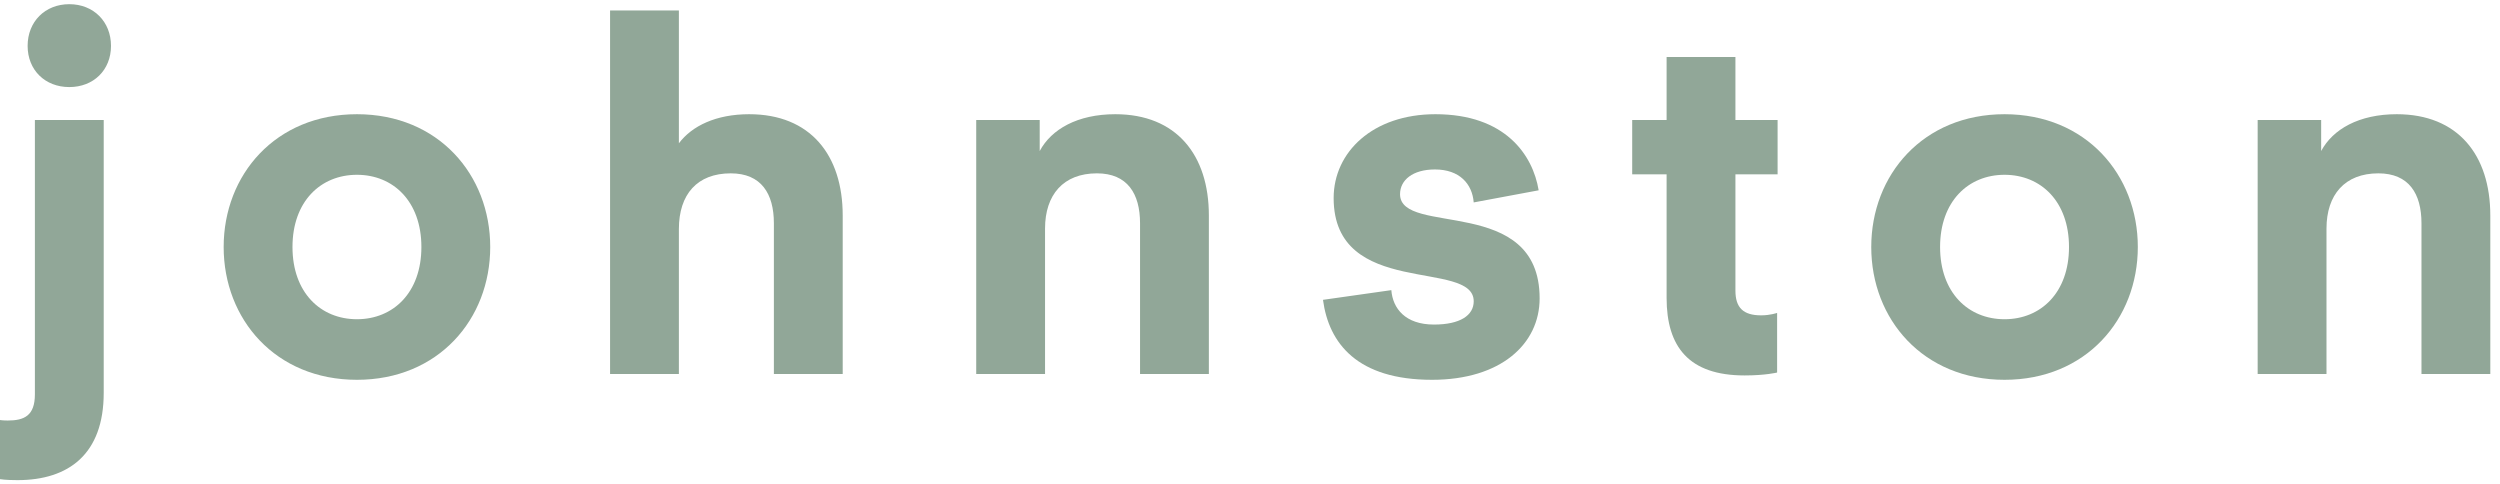
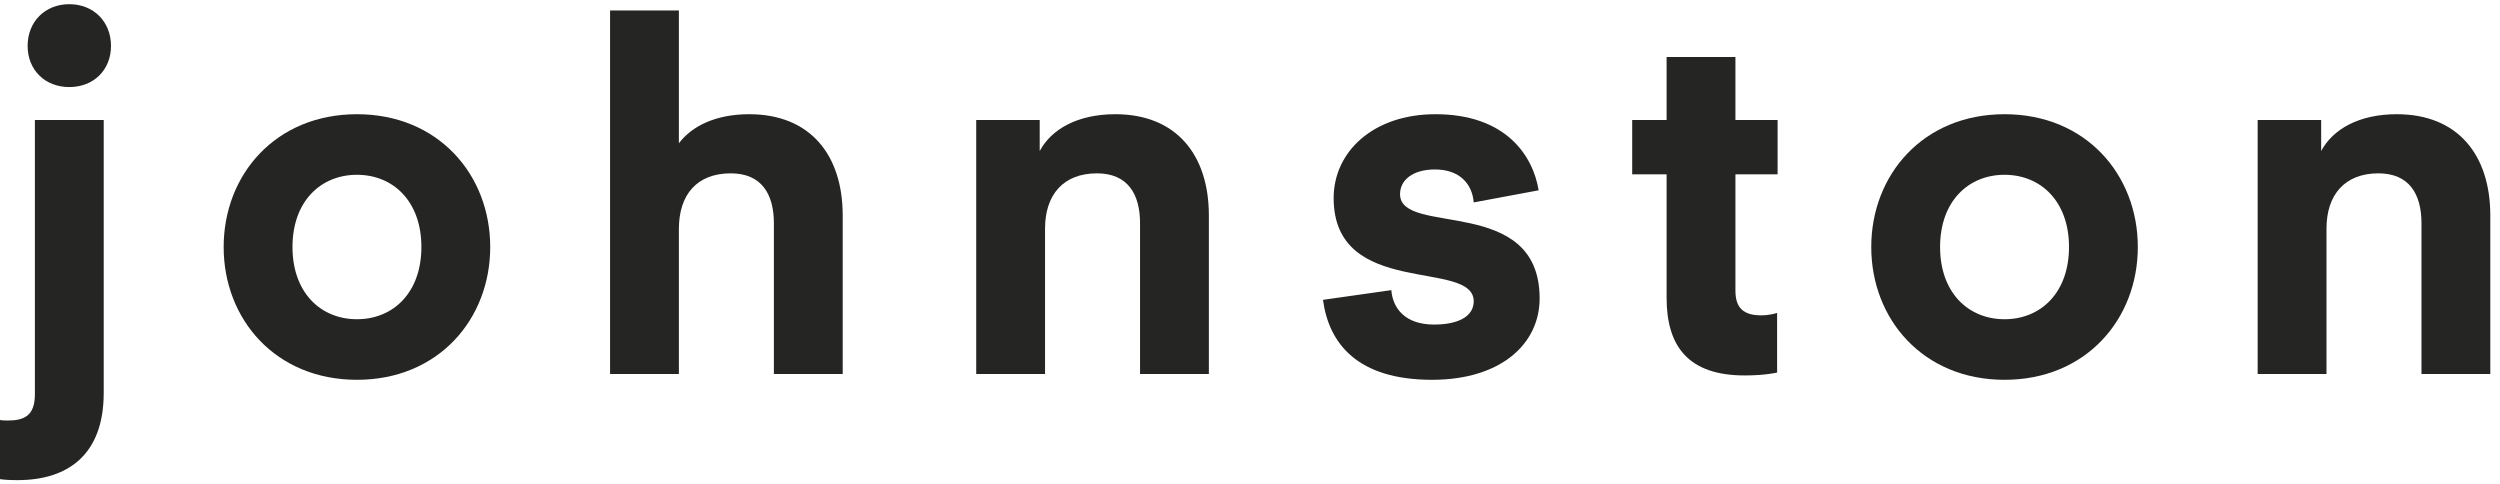
<svg xmlns="http://www.w3.org/2000/svg" width="181" height="35" viewBox="0 0 181 35" fill="none">
-   <path d="M5.018 6.304C6.772 6.304 8.036 5.075 8.036 3.321C8.036 1.566 6.772 0.303 5.018 0.303C3.263 0.303 2 1.566 2 3.321C2 5.075 3.263 6.304 5.018 6.304ZM0 34.691C0 34.691 0.386 34.762 1.263 34.762C4.983 34.762 7.509 32.867 7.509 28.445V8.69H2.526V28.551C2.526 30.095 1.755 30.446 0.561 30.446C0.211 30.446 0 30.41 0 30.41V34.691Z" fill="#91A798" />
-   <path d="M25.843 27.498C31.738 27.498 35.492 23.112 35.492 17.883C35.492 12.655 31.738 8.269 25.843 8.269C19.947 8.269 16.193 12.655 16.193 17.883C16.193 23.112 19.947 27.498 25.843 27.498ZM21.176 17.883C21.176 14.585 23.211 12.655 25.843 12.655C28.474 12.655 30.509 14.585 30.509 17.883C30.509 21.182 28.474 23.112 25.843 23.112C23.211 23.112 21.176 21.182 21.176 17.883Z" fill="#91A798" />
-   <path d="M49.151 0.759H44.169V27.077H49.151V16.585C49.151 14.059 50.485 12.55 52.906 12.55C55.117 12.55 56.029 14.023 56.029 16.164V27.077H61.012V15.602C61.012 11.216 58.661 8.269 54.24 8.269C51.853 8.269 50.099 9.111 49.151 10.374V0.759Z" fill="#91A798" />
-   <path d="M75.275 8.69H70.678V27.077H75.661V16.55C75.661 14.094 76.994 12.55 79.416 12.55C81.626 12.55 82.539 14.023 82.539 16.164V27.077H87.522V15.602C87.522 11.216 85.171 8.269 80.749 8.269C78.012 8.269 76.117 9.356 75.275 10.935V8.69Z" fill="#91A798" />
-   <path d="M95.784 21.708C96.205 24.866 98.275 27.498 103.679 27.498C108.662 27.498 111.469 24.901 111.469 21.603C111.469 14.059 101.363 17.146 101.363 14.059C101.363 13.041 102.276 12.269 103.89 12.269C105.68 12.269 106.592 13.322 106.697 14.655L111.399 13.778C110.978 11.216 108.978 8.269 103.925 8.269C99.398 8.269 96.556 11.006 96.556 14.339C96.556 21.638 106.697 18.725 106.697 21.813C106.697 22.831 105.715 23.498 103.82 23.498C101.749 23.498 100.837 22.34 100.732 21.006L95.784 21.708Z" fill="#91A798" />
-   <path d="M128.663 22.655C128.663 22.655 128.172 22.831 127.505 22.831C126.206 22.831 125.645 22.27 125.645 21.041V12.62H128.698V8.69H125.645V4.128H120.662V8.69H118.171V12.62H120.662V21.568C120.662 25.112 122.276 27.182 126.312 27.182C127.821 27.182 128.663 26.972 128.663 26.972V22.655Z" fill="#91A798" />
-   <path d="M145.129 27.498C151.024 27.498 154.778 23.112 154.778 17.883C154.778 12.655 151.024 8.269 145.129 8.269C139.233 8.269 135.479 12.655 135.479 17.883C135.479 23.112 139.233 27.498 145.129 27.498ZM140.462 17.883C140.462 14.585 142.497 12.655 145.129 12.655C147.76 12.655 149.796 14.585 149.796 17.883C149.796 21.182 147.76 23.112 145.129 23.112C142.497 23.112 140.462 21.182 140.462 17.883Z" fill="#91A798" />
-   <path d="M168.052 8.69H163.455V27.077H168.438V16.55C168.438 14.094 169.771 12.55 172.192 12.55C174.403 12.55 175.315 14.023 175.315 16.164V27.077H180.298V15.602C180.298 11.216 177.947 8.269 173.526 8.269C170.789 8.269 168.894 9.356 168.052 10.935V8.69Z" fill="#91A798" />
+   <path d="M5.018 6.304C6.772 6.304 8.036 5.075 8.036 3.321C8.036 1.566 6.772 0.303 5.018 0.303C3.263 0.303 2 1.566 2 3.321C2 5.075 3.263 6.304 5.018 6.304ZM0 34.691C0 34.691 0.386 34.762 1.263 34.762C4.983 34.762 7.509 32.867 7.509 28.445V8.69H2.526V28.551C2.526 30.095 1.755 30.446 0.561 30.446C0.211 30.446 0 30.41 0 30.41V34.691Z" fill="#252524" />
+   <path d="M25.843 27.498C31.738 27.498 35.492 23.112 35.492 17.883C35.492 12.655 31.738 8.269 25.843 8.269C19.947 8.269 16.193 12.655 16.193 17.883C16.193 23.112 19.947 27.498 25.843 27.498ZM21.176 17.883C21.176 14.585 23.211 12.655 25.843 12.655C28.474 12.655 30.509 14.585 30.509 17.883C30.509 21.182 28.474 23.112 25.843 23.112C23.211 23.112 21.176 21.182 21.176 17.883Z" fill="#252524" />
+   <path d="M49.151 0.759H44.169V27.077H49.151V16.585C49.151 14.059 50.485 12.55 52.906 12.55C55.117 12.55 56.029 14.023 56.029 16.164V27.077H61.012V15.602C61.012 11.216 58.661 8.269 54.24 8.269C51.853 8.269 50.099 9.111 49.151 10.374V0.759Z" fill="#252524" />
+   <path d="M75.275 8.69H70.678V27.077H75.661V16.55C75.661 14.094 76.994 12.55 79.416 12.55C81.626 12.55 82.539 14.023 82.539 16.164V27.077H87.522V15.602C87.522 11.216 85.171 8.269 80.749 8.269C78.012 8.269 76.117 9.356 75.275 10.935V8.69Z" fill="#252524" />
+   <path d="M95.784 21.708C96.205 24.866 98.275 27.498 103.679 27.498C108.662 27.498 111.469 24.901 111.469 21.603C111.469 14.059 101.363 17.146 101.363 14.059C101.363 13.041 102.276 12.269 103.89 12.269C105.68 12.269 106.592 13.322 106.697 14.655L111.399 13.778C110.978 11.216 108.978 8.269 103.925 8.269C99.398 8.269 96.556 11.006 96.556 14.339C96.556 21.638 106.697 18.725 106.697 21.813C106.697 22.831 105.715 23.498 103.82 23.498C101.749 23.498 100.837 22.34 100.732 21.006L95.784 21.708Z" fill="#252524" />
+   <path d="M128.663 22.655C128.663 22.655 128.172 22.831 127.505 22.831C126.206 22.831 125.645 22.27 125.645 21.041V12.62H128.698V8.69H125.645V4.128H120.662V8.69H118.171V12.62H120.662V21.568C120.662 25.112 122.276 27.182 126.312 27.182C127.821 27.182 128.663 26.972 128.663 26.972V22.655Z" fill="#252524" />
+   <path d="M145.129 27.498C151.024 27.498 154.778 23.112 154.778 17.883C154.778 12.655 151.024 8.269 145.129 8.269C139.233 8.269 135.479 12.655 135.479 17.883C135.479 23.112 139.233 27.498 145.129 27.498ZM140.462 17.883C140.462 14.585 142.497 12.655 145.129 12.655C147.76 12.655 149.796 14.585 149.796 17.883C149.796 21.182 147.76 23.112 145.129 23.112C142.497 23.112 140.462 21.182 140.462 17.883Z" fill="#252524" />
+   <path d="M168.052 8.69H163.455V27.077H168.438V16.55C168.438 14.094 169.771 12.55 172.192 12.55C174.403 12.55 175.315 14.023 175.315 16.164V27.077H180.298V15.602C180.298 11.216 177.947 8.269 173.526 8.269C170.789 8.269 168.894 9.356 168.052 10.935V8.69Z" fill="#252524" />
</svg>
